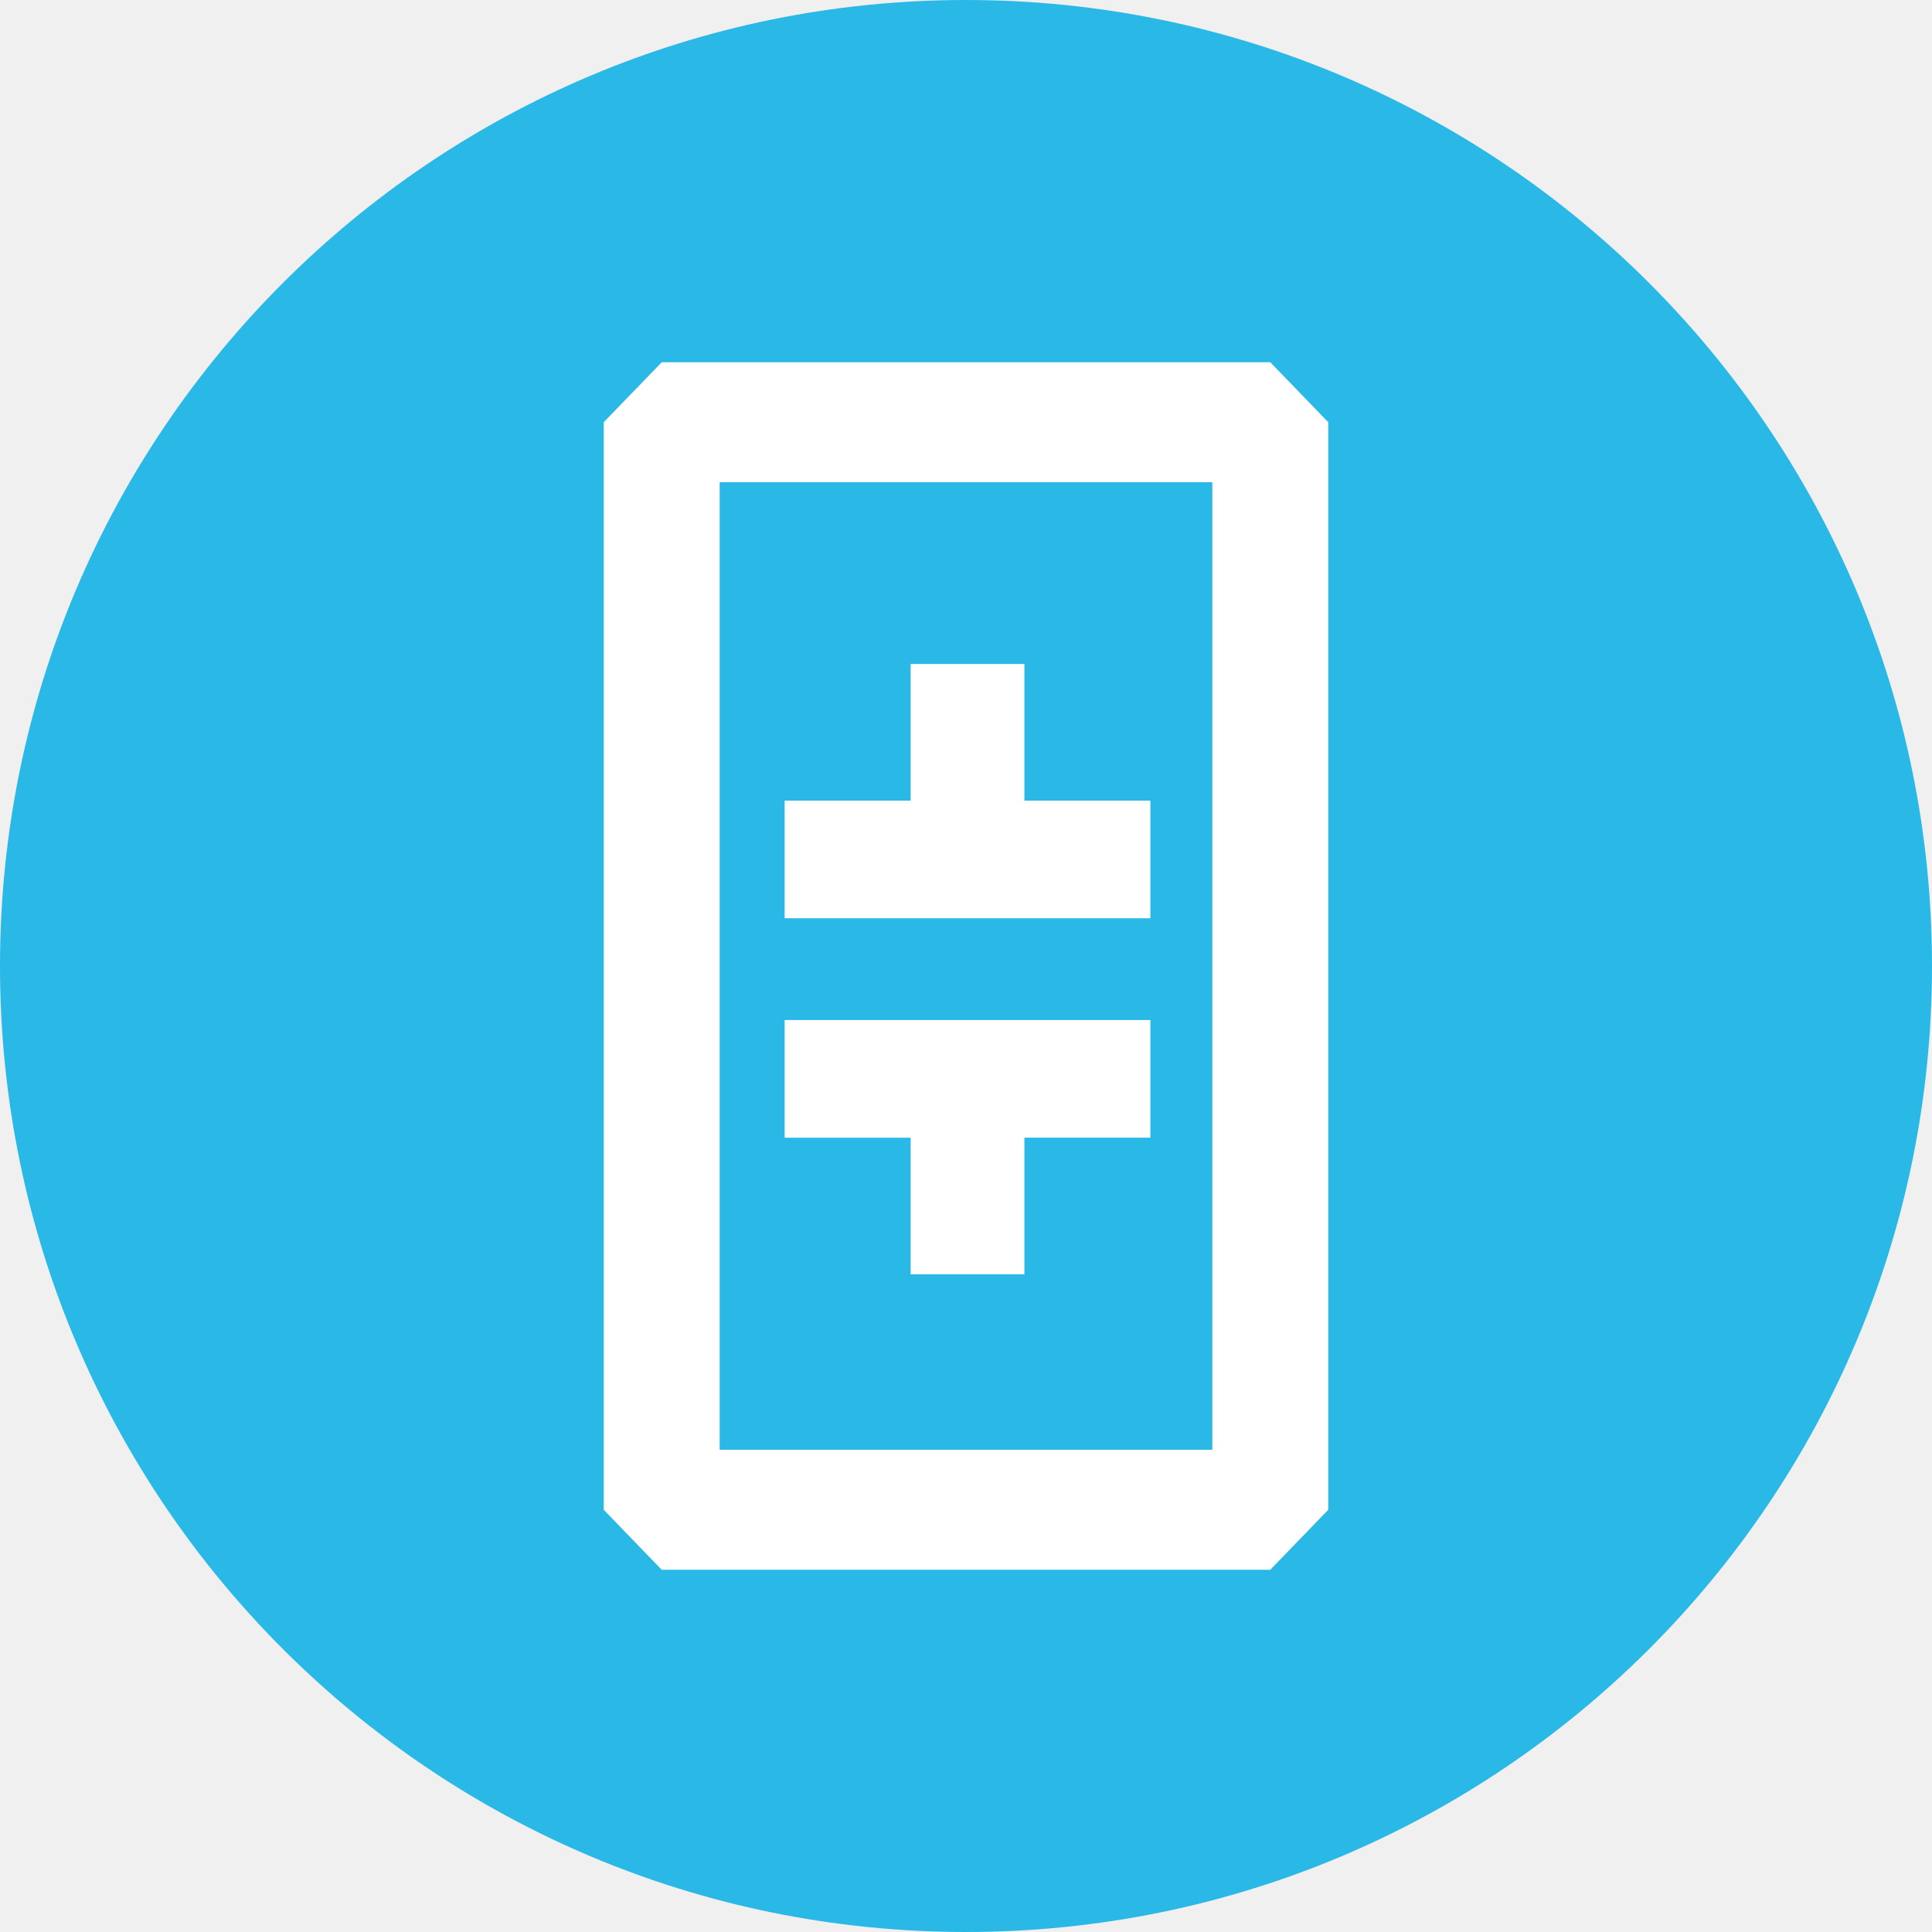
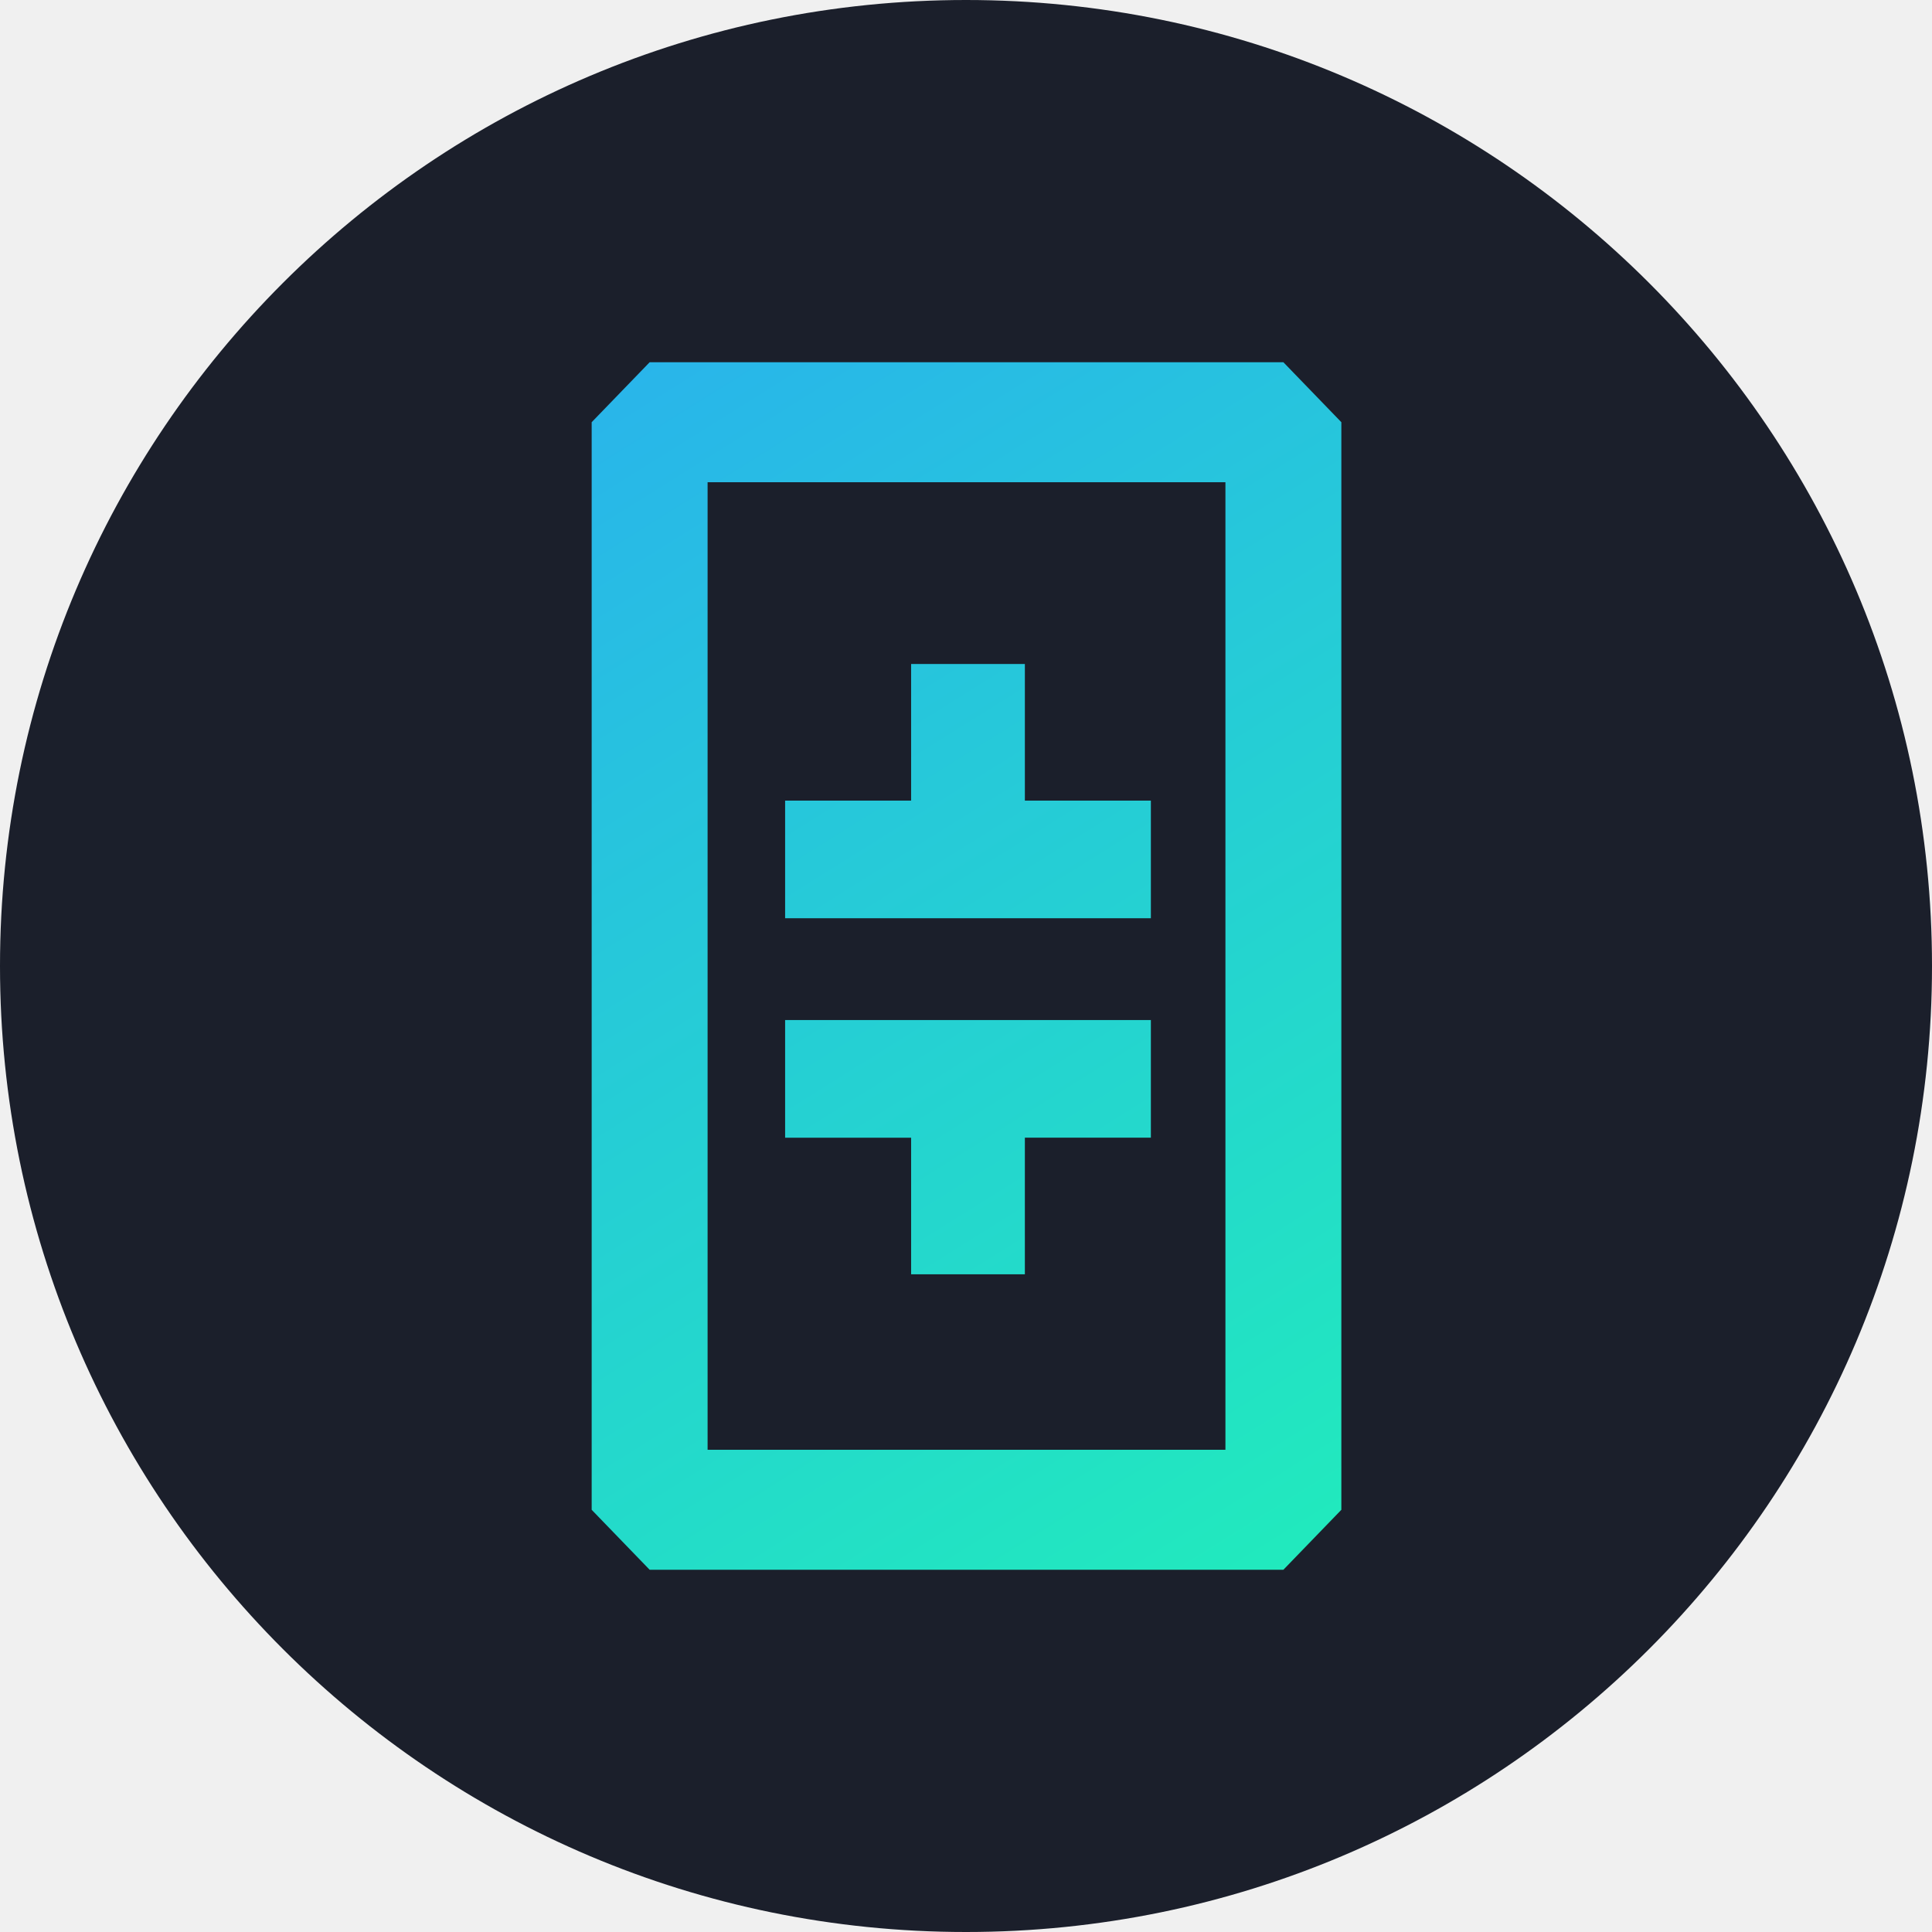
<svg xmlns="http://www.w3.org/2000/svg" fill="none" height="32" viewBox="0 0 32 32" width="32">
-   <path d="m16 32c8.837 0 16-7.163 16-16 0-8.837-7.163-16-16-16-8.837 0-16 7.163-16 16 0 8.837 7.163 16 16 16z" fill="#2ab8e6" />
-   <path d="m10.96 6h10.08l.96.993v18.014l-.96.993h-10.08l-.96-.993v-18.014zm.96 18.013h8.16v-16.026h-8.16zm7.134-5.17h-2.087v2.263h-1.884v-2.262h-2.087v-1.949h6.058zm0-5.582v1.948h-6.058v-1.948h2.087v-2.263h1.884v2.263z" fill="#fff" />
+   <linearGradient id="a" gradientUnits="userSpaceOnUse" x1="9.8" x2="22.3" y1="6" y2="26">
+     <stop offset="0" stop-color="#29b4eb" />
+     <stop offset="1" stop-color="#21ebbc" />
+   </linearGradient>
+   <path d="m16 32c8.837 0 16-7.163 16-16 0-8.837-7.163-16-16-16-8.837 0-16 7.163-16 16 0 8.837 7.163 16 16 16z" fill="#1b1f2b" />
+   <path d="m10.76 6h10.497l.96.993v18.014l-.96.993h-10.497l-.96-.993v-18.014zm.96 18.013h8.577v-16.026h-8.577zm7.342-5.17h-2.087v2.263h-1.884v-2.262h-2.087v-1.949h6.058zm0-5.582v1.948h-6.058v-1.948h2.087v-2.263h1.884v2.263z" fill="url(#a)" />
</svg>
